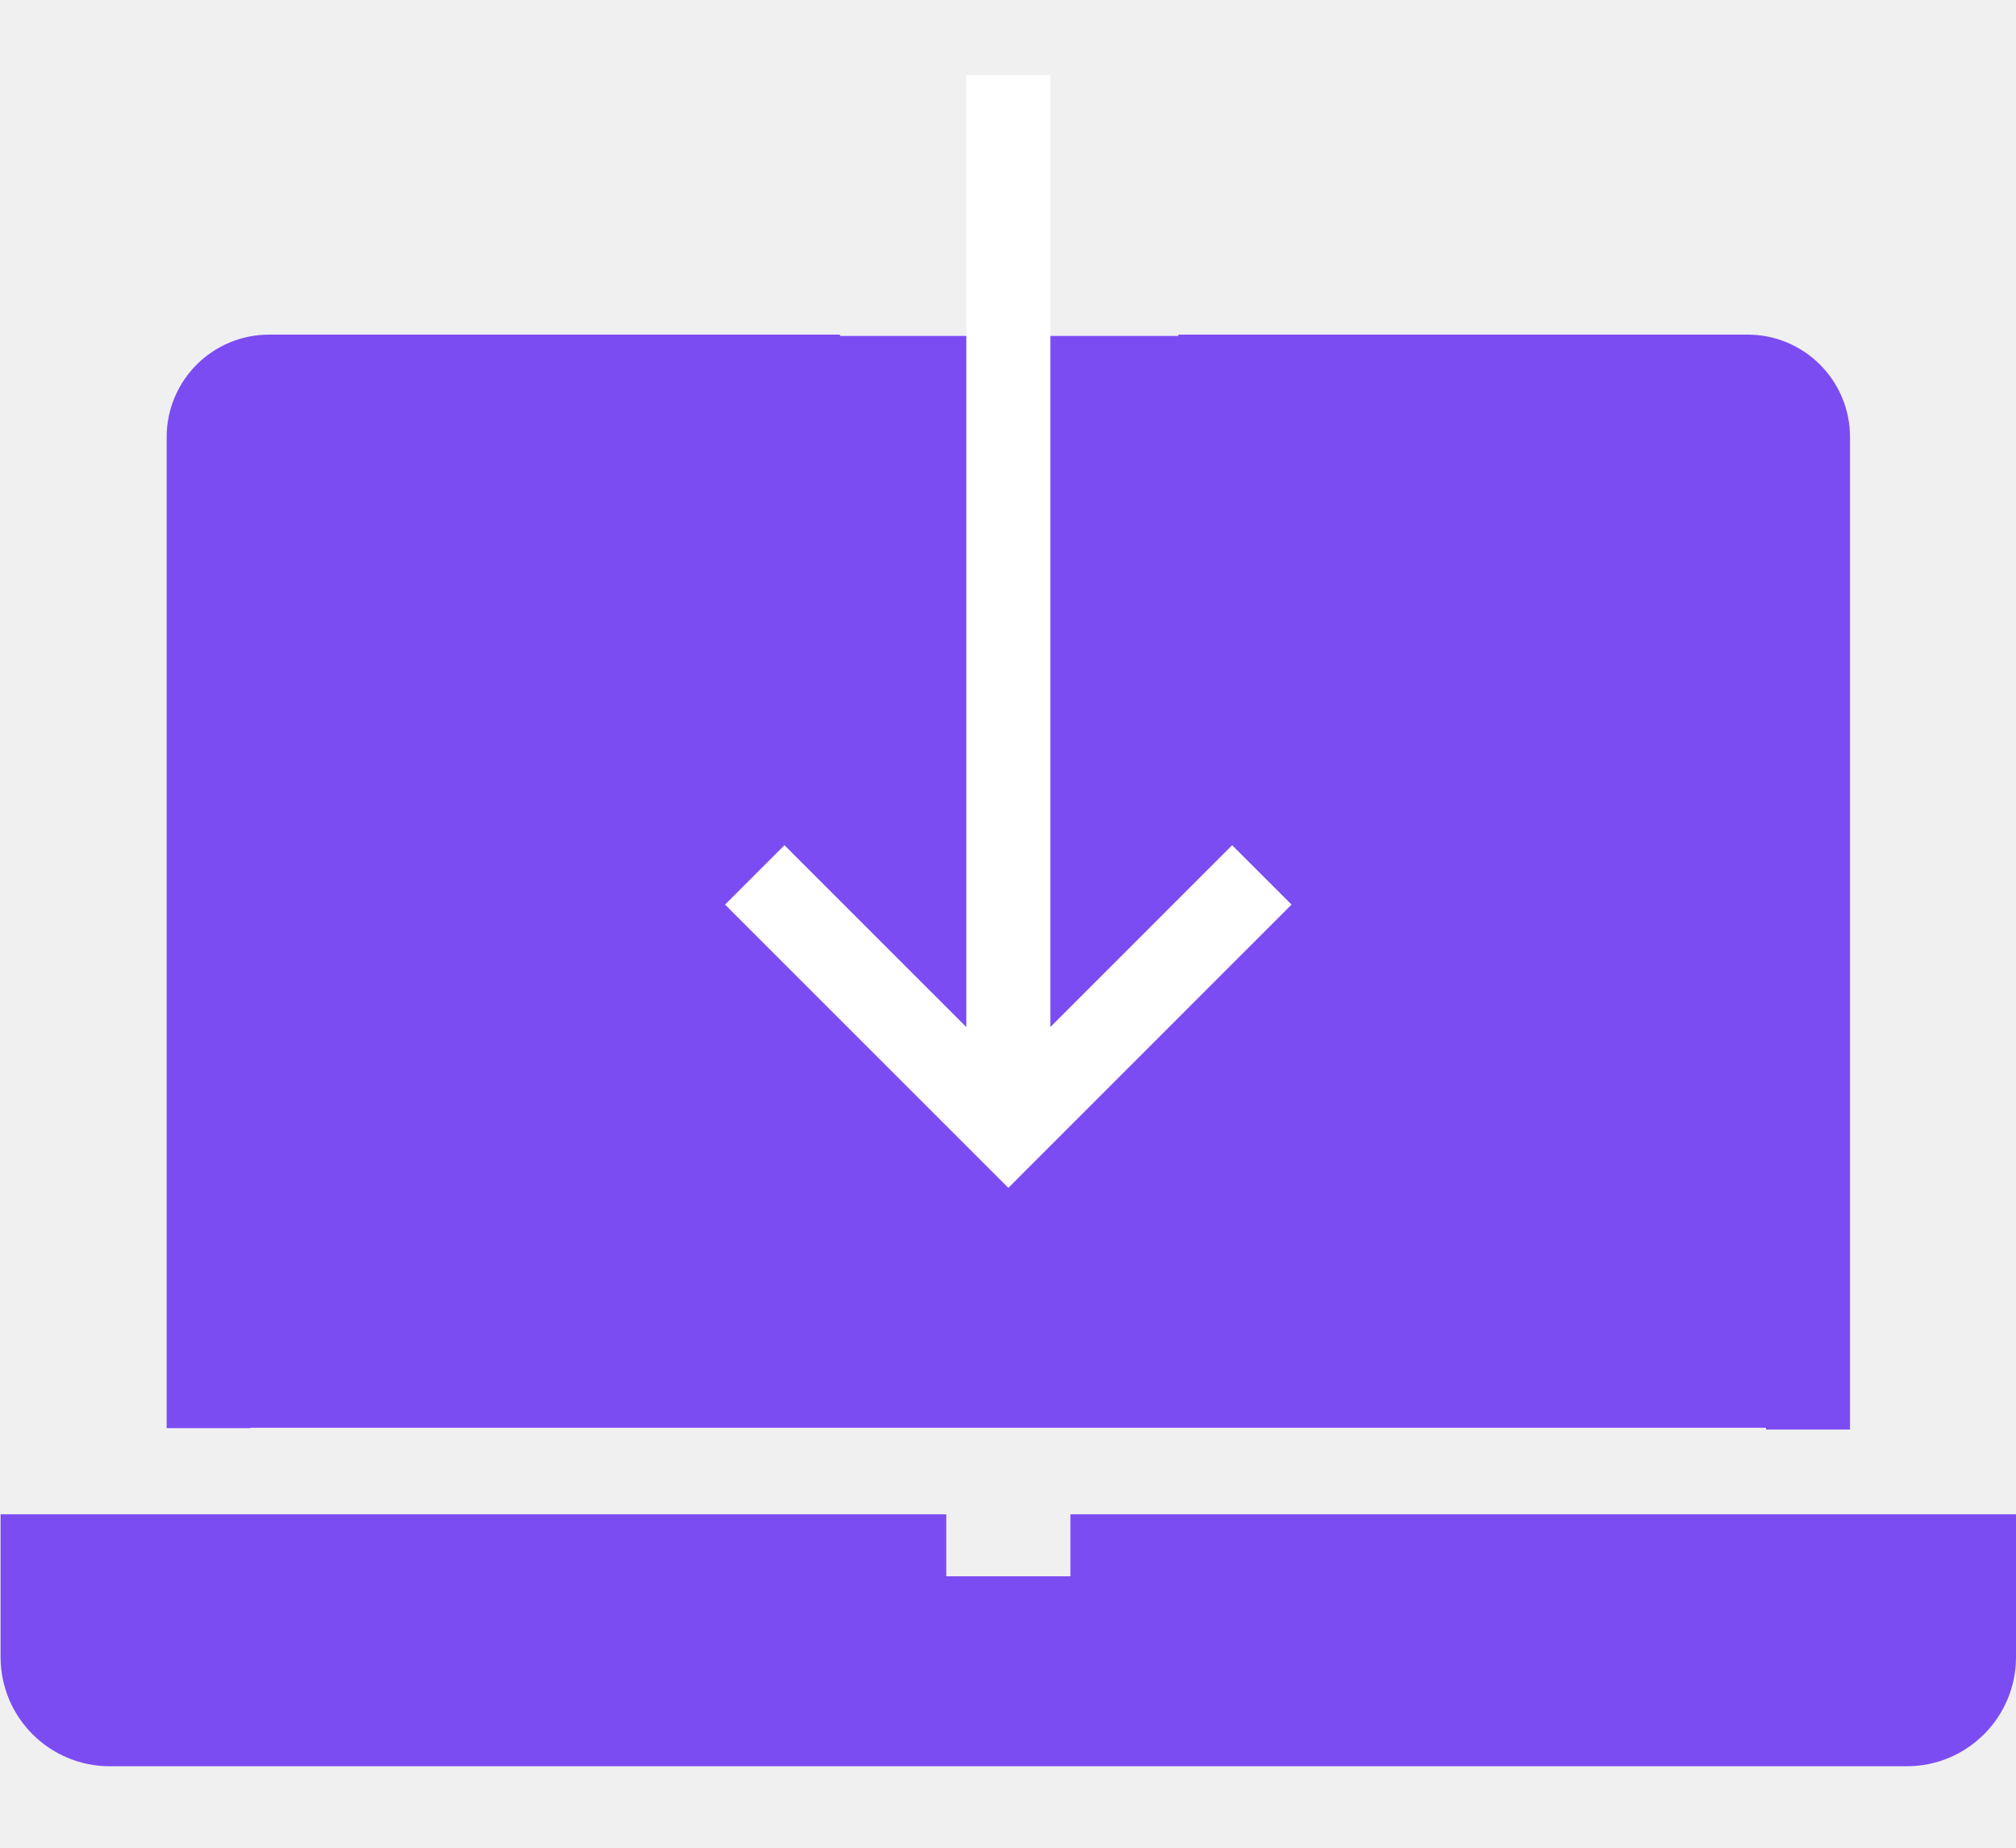
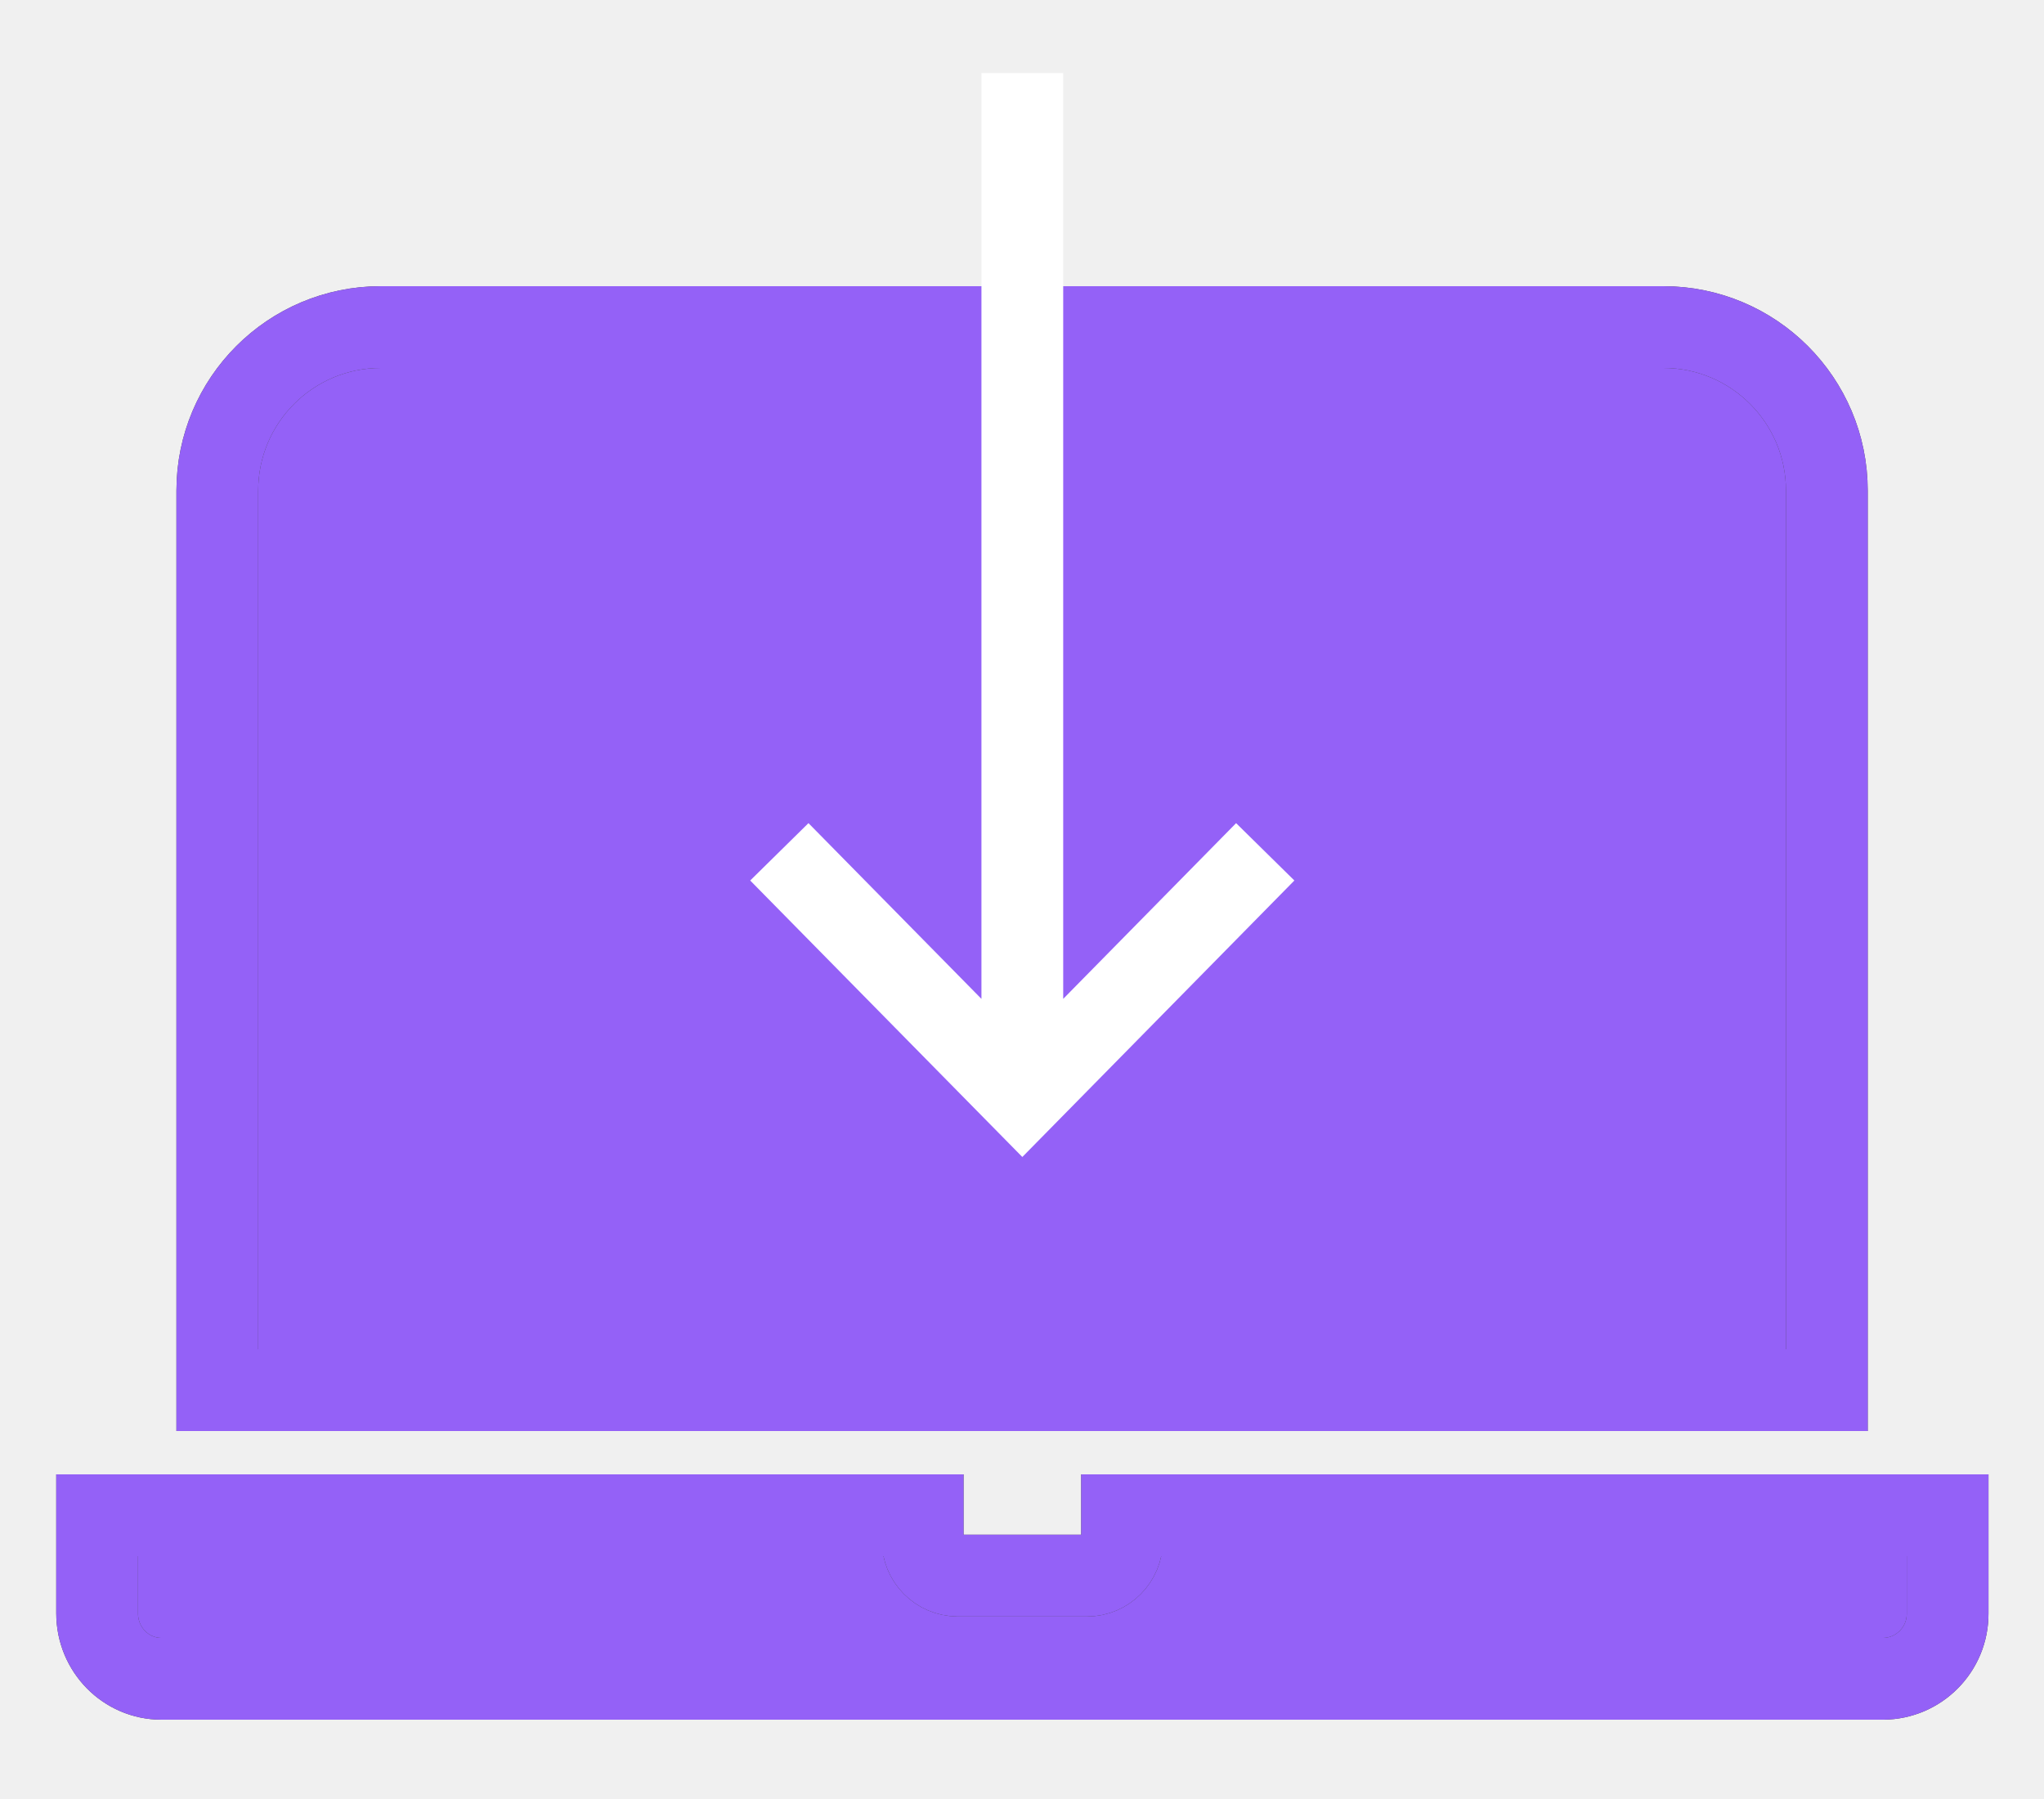
- <svg xmlns="http://www.w3.org/2000/svg" width="24" height="22" viewBox="0 0 24 22">
+ <svg xmlns="http://www.w3.org/2000/svg" xmlns:xlink="http://www.w3.org/1999/xlink" width="25" height="22" viewBox="0 0 25 22">
+   <defs>
+     <path id="a" d="M3.969 4h15.687a2 2 0 0 1 2 2v11H1.97V6a2 2 0 0 1 2-2z" />
+     <path id="b" d="M13.036 18.53v.304c0 .24-.192.434-.428.434h-1.583a.431.431 0 0 1-.428-.434v-.304H.5v1.2c0 .442.352.8.787.8h21.058a.794.794 0 0 0 .788-.8v-1.2H13.036z" />
+   </defs>
  <g fill="none" fill-rule="evenodd">
-     <path d="M0 0h24v24H0z" />
-     <path fill="#7C4CF3" fill-rule="nonzero" d="M4 4h16a2 2 0 0 1 2 2v11H2V6a2 2 0 0 1 2-2z" />
-     <path stroke="#7C4CF3" d="M10 4.484H3.204a.72.72 0 0 0-.72.72v11.8M21.524 17.021V5.204a.72.72 0 0 0-.72-.72h-6.776" />
-     <path fill="#7C4CF3" stroke="#7C4CF3" d="M13.243 18.53v.304c0 .24-.195.434-.435.434H11.2a.435.435 0 0 1-.435-.434v-.304H.507v1.2a.8.8 0 0 0 .8.8H22.7a.8.8 0 0 0 .8-.8v-1.2H13.243z" />
-     <path stroke="#FFF" d="M12.004 13.436V.894M15.022 10.417l-3.018 3.019-3.019-3.019" />
+     <path d="M.688 0h23.625v24H.688z" />
+     <g fill-rule="nonzero" transform="translate(.688)">
+       <use fill="#9461F7" stroke="#424242" xlink:href="#a" />
+       <use stroke="#9461F7" xlink:href="#a" />
+     </g>
+     <path d="M10.532 4.484H3.84a.715.715 0 0 0-.71.72v11.8M21.875 17.021V5.204a.715.715 0 0 0-.708-.72h-6.67" />
+     <g transform="translate(.688)">
+       <use fill="#9461F7" stroke="#424242" xlink:href="#b" />
+       <use stroke="#9461F7" xlink:href="#b" />
+     </g>
+     <path stroke="#FFF" d="M12.504 13.436V.894M15.475 10.417l-2.971 3.019-2.972-3.019" />
  </g>
</svg>
